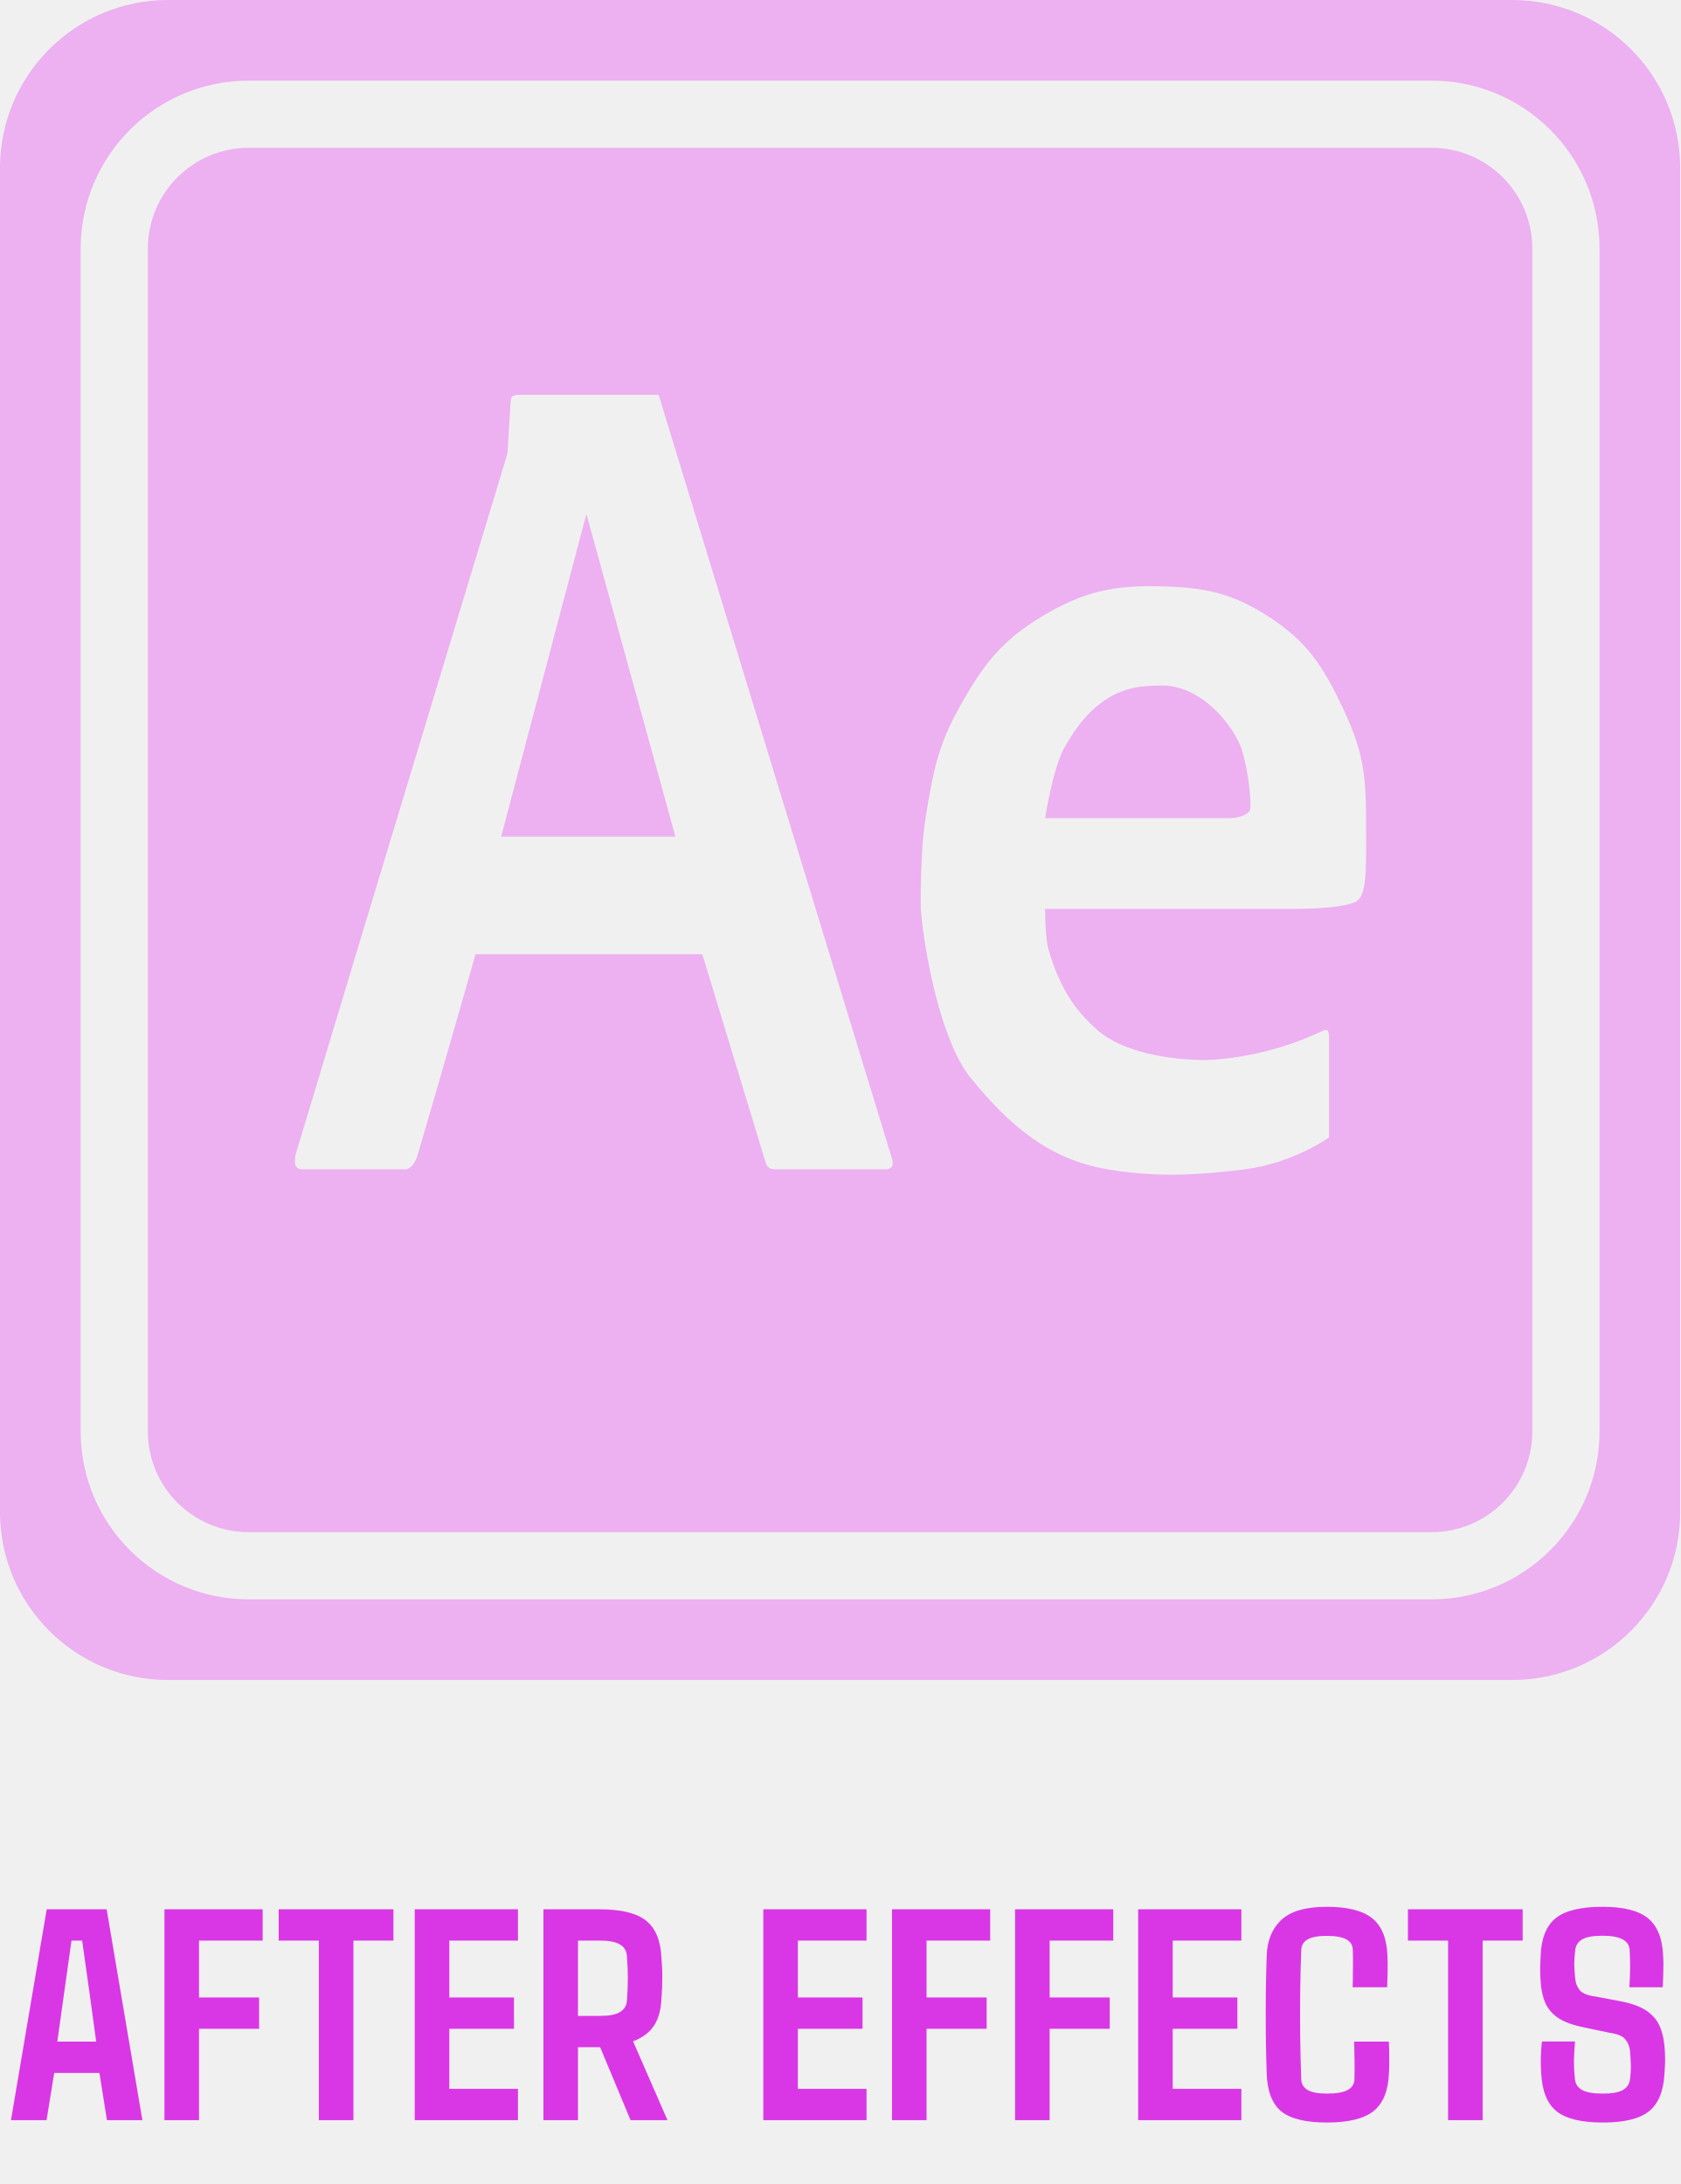
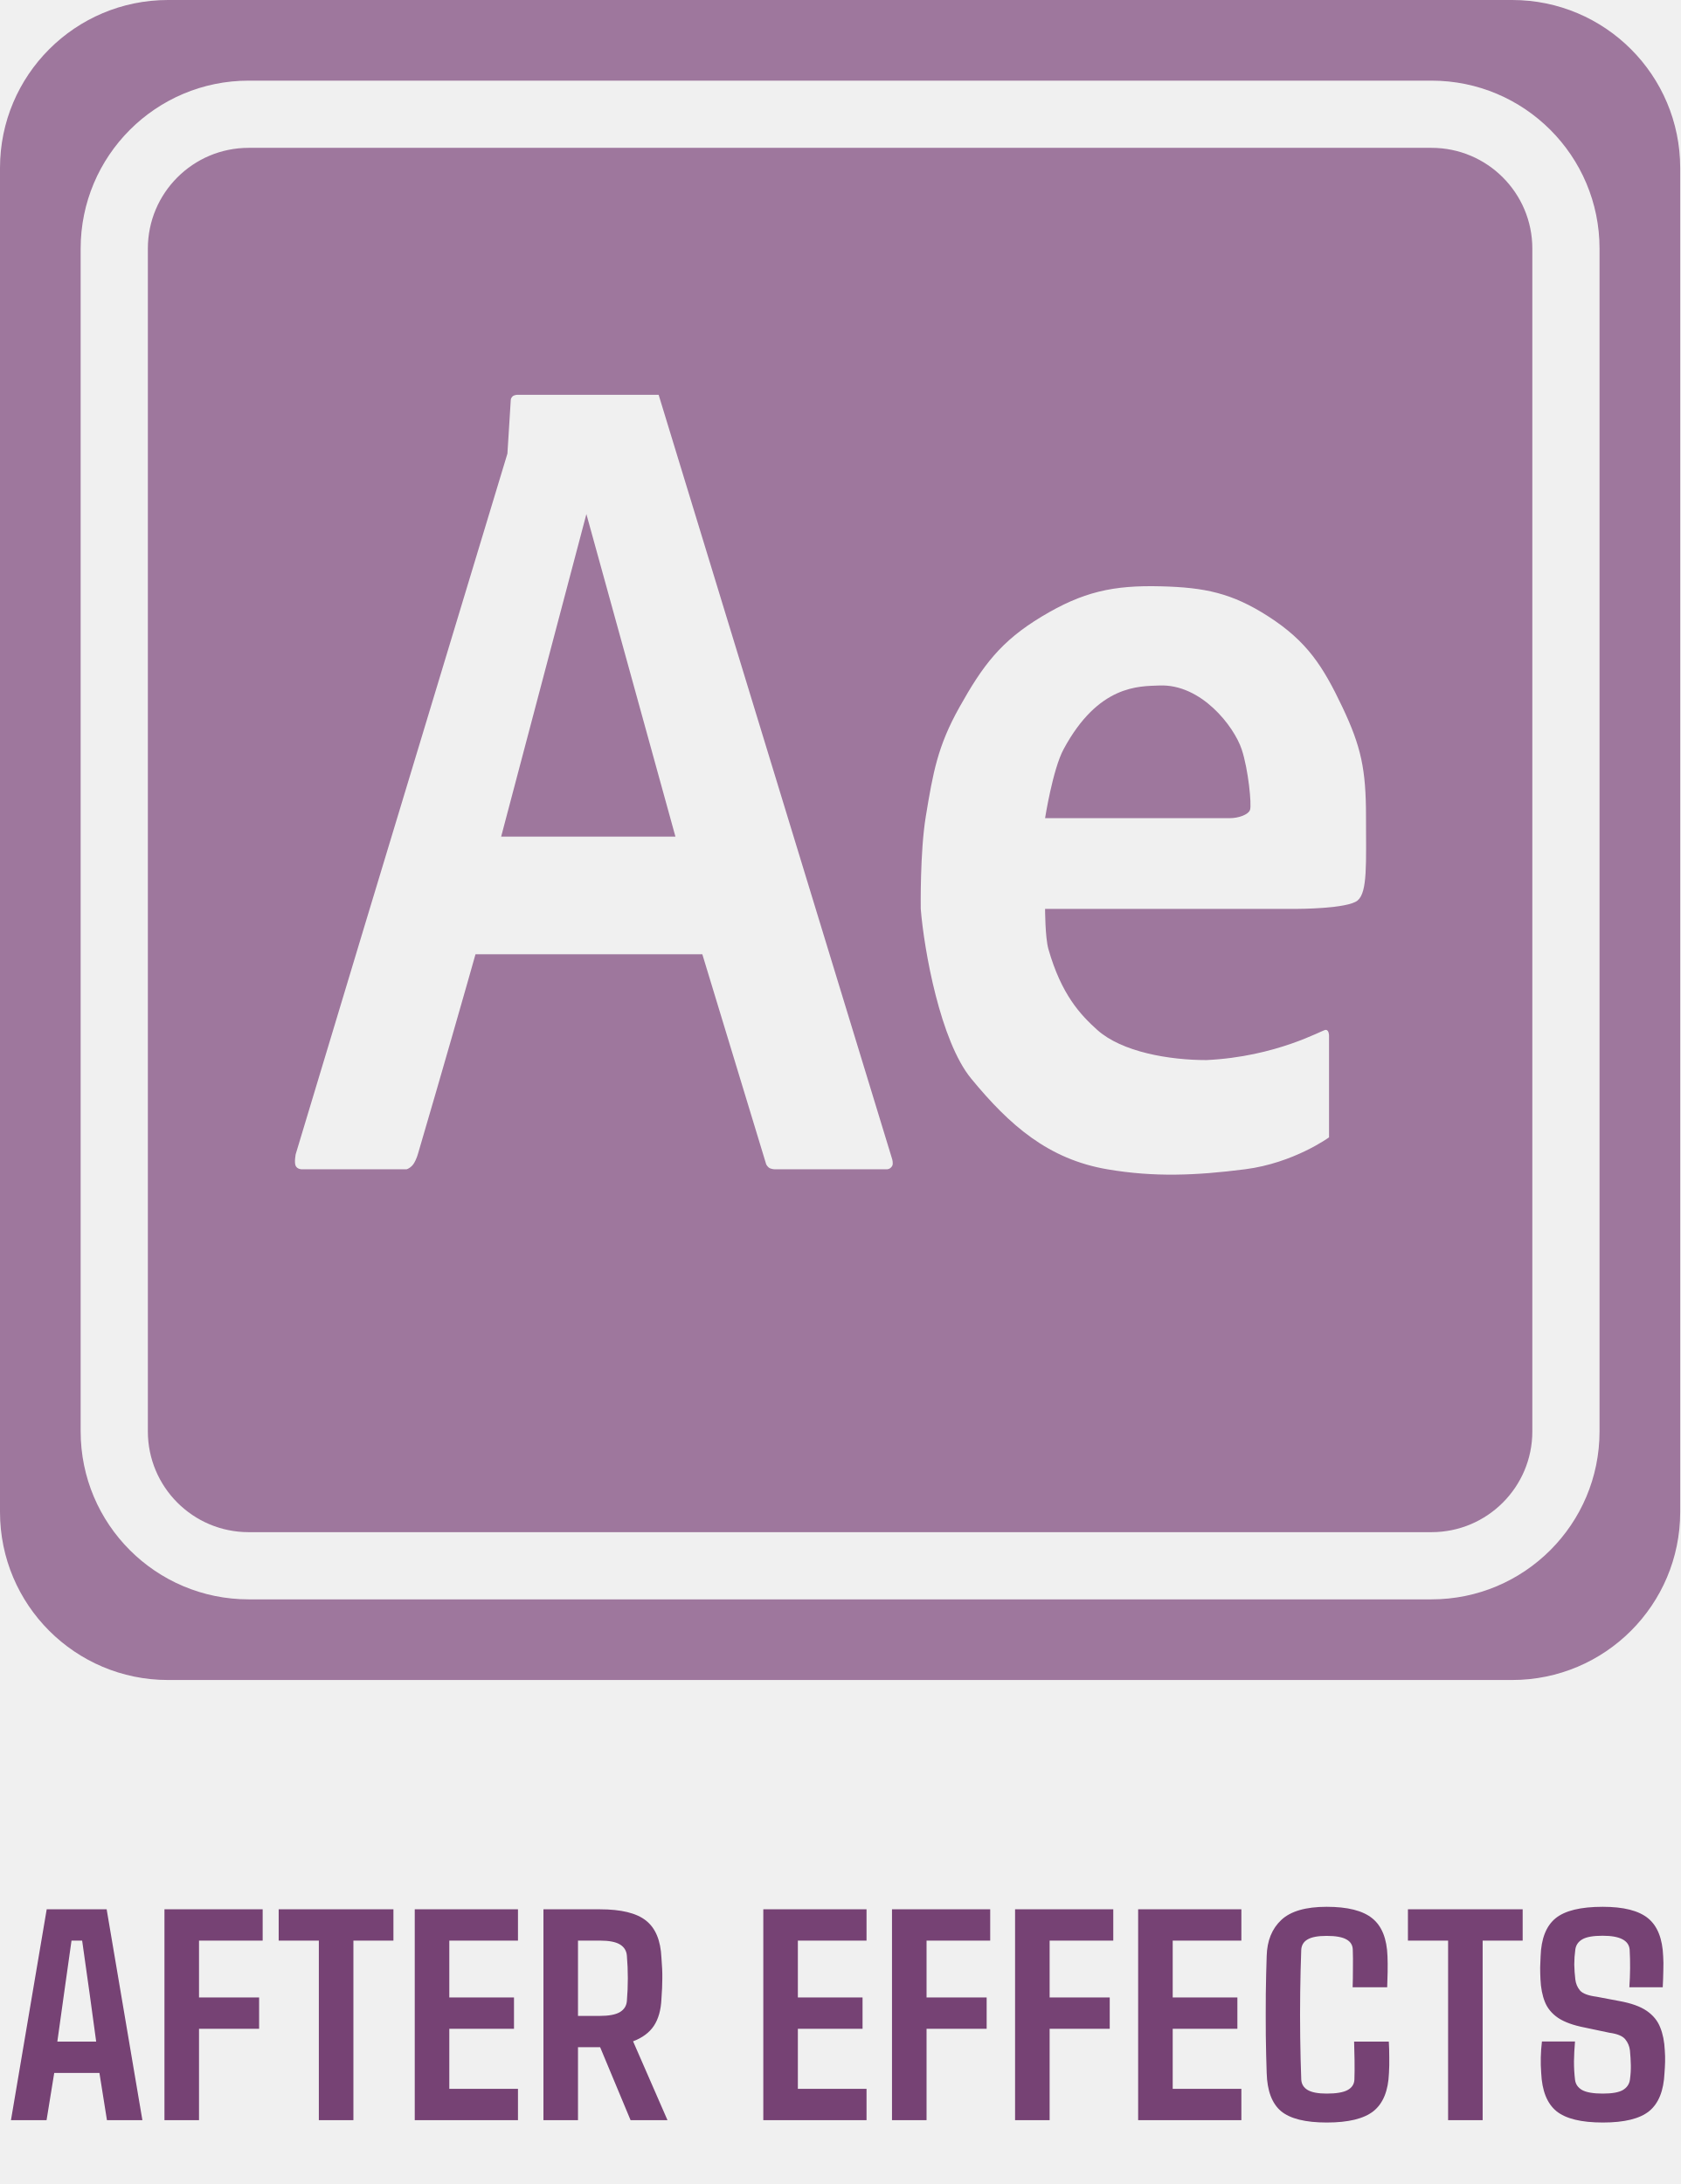
<svg xmlns="http://www.w3.org/2000/svg" width="500" height="650" viewBox="0 0 500 650" fill="none">
  <g clip-path="url(#clip0_19_95)">
-     <path d="M450 0C477.614 2.47396e-05 500 22.386 500 50V450C500 477.614 477.614 500 450 500H50C22.386 500 0 477.614 0 450V50C6.18485e-06 22.386 22.386 0 50 0H450ZM74 24C46.386 24 24 46.386 24 74V426C24 453.614 46.386 476 74 476H426C453.614 476 476 453.614 476 426V74C476 46.386 453.614 24 426 24H74ZM426 44C442.569 44 456 57.431 456 74V426C456 442.569 442.569 456 426 456H74C57.432 456 44 442.568 44 426V74C44 57.431 57.432 44 74 44H426ZM345.5 174.5C331.203 174.13 322.254 176.125 310 183.5C297.801 190.842 292.45 198.073 285.5 210.5C279.018 222.09 277.663 229.898 275.5 243C273.75 253.597 273.999 270.454 274 270.5C275 282.833 279.828 309.834 289 321C300.5 335 312 345 329.5 348C343.5 350.4 356 349.851 370.5 348C384.985 346.151 395.478 338.516 395.5 338.5V308.184C395.5 308.164 395.494 306.5 394.5 306.5C393.499 306.501 379.999 314.5 359 315.5C348 315.5 333.861 313.125 326.5 306.5C321.5 302 315.857 296 312 282.5C311 279 311 270.5 311 270.5H386C386.03 270.5 401.003 270.497 404 268C407 265.5 406.5 257 406.5 243C406.5 229 405.057 222.233 399.5 210.5C393.678 198.208 388.927 190.877 377.5 183.5C366.594 176.459 358.477 174.836 345.5 174.5ZM154 117.5C153.974 117.5 152.993 117.507 152.5 118C152 118.5 152 119 152 119L151 135L108.5 275.5L88 343.5C87.997 343.513 87.502 346.003 88 347C88.495 347.991 89.71 348 89.731 348H121C121.474 347.905 122.5 347.25 123 346.5C124 345 124.328 343.518 124.5 343C124.851 341.948 133.264 313.005 139.158 292.276L141.5 284H209L228 346.5C228.002 346.505 228.459 347.486 229.25 347.75C230.028 348.009 230.483 348 230.5 348H264C264.007 348 264.931 347.996 265.5 347C265.887 346.323 265.501 345.005 265.5 345L196 117.5H154ZM201 249H149.132L174.5 153L201 249ZM345 204.017C357.5 203.5 367.236 216.208 369.5 223C371.5 229 372.5 239.5 372 241C371.5 242.5 368.5 243.5 366 243.5H311C311.002 243.488 313.282 228.981 316.5 223C326.872 203.72 339.005 204.264 345 204.017Z" fill="#EDB0F1" />
-     <path d="M13.854 631H3.263L13.898 568.246H31.739L42.374 631H31.827L29.586 616.938H16.139L13.854 631ZM18.995 593.778L17.062 607.621H28.619L26.73 593.778L24.445 577.562H21.28L18.995 593.778ZM59.225 631H48.941V568.246H78.165V577.562H59.225V594.481H77.11V603.798H59.225V631ZM105.167 631H94.884V577.562H82.93V568.246H117.076V577.562H105.167V631ZM154.141 631H123.423V568.246H154.141V577.562H133.707V594.481H152.955V603.798H133.707V621.684H154.141V631ZM172.002 631H161.719V568.246H178.55C184.849 568.246 189.405 569.359 192.217 571.586C195.059 573.812 196.597 577.489 196.831 582.616C197.037 585.048 197.124 587.128 197.095 588.856C197.095 590.585 197.007 592.621 196.831 594.965C196.685 598.217 195.938 600.868 194.59 602.919C193.243 604.94 191.177 606.479 188.394 607.533L198.633 631H187.647L178.594 609.291H172.002V631ZM172.002 577.562V599.975H178.418C181.202 599.975 183.223 599.594 184.483 598.832C185.743 598.07 186.431 596.972 186.548 595.536C186.929 591.024 186.929 586.527 186.548 582.045C186.431 580.58 185.743 579.467 184.483 578.705C183.223 577.943 181.246 577.562 178.55 577.562H172.002ZM257.866 631H227.148V568.246H257.866V577.562H237.432V594.481H256.68V603.798H237.432V621.684H257.866V631ZM275.727 631H265.444V568.246H294.668V577.562H275.727V594.481H293.613V603.798H275.727V631ZM312.353 631H302.07V568.246H331.294V577.562H312.353V594.481H330.239V603.798H312.353V631ZM369.413 631H338.696V568.246H369.413V577.562H348.979V594.481H368.227V603.798H348.979V621.684H369.413V631ZM394.833 631.703C388.476 631.703 383.935 630.575 381.21 628.319C378.515 626.034 377.094 622.255 376.947 616.981C376.83 613.7 376.742 609.979 376.684 605.819C376.654 601.659 376.654 597.499 376.684 593.339C376.742 589.179 376.83 585.443 376.947 582.133C377.065 577.592 378.515 574.018 381.298 571.41C384.081 568.803 388.578 567.499 394.789 567.499C401.029 567.499 405.556 568.642 408.368 570.927C411.21 573.212 412.719 576.977 412.895 582.221C412.953 583.539 412.968 585.077 412.939 586.835C412.909 588.563 412.865 590.102 412.807 591.449H402.524C402.582 589.896 402.612 588.036 402.612 585.868C402.641 583.671 402.626 581.811 402.568 580.287C402.538 578.91 401.908 577.885 400.678 577.211C399.447 576.508 397.485 576.156 394.789 576.156C392.211 576.156 390.321 576.508 389.12 577.211C387.948 577.885 387.319 578.91 387.231 580.287C387.084 584.213 386.982 588.417 386.923 592.899C386.864 597.353 386.864 601.82 386.923 606.303C386.982 610.785 387.084 614.989 387.231 618.915C387.319 620.292 387.963 621.332 389.164 622.035C390.365 622.738 392.255 623.09 394.833 623.09C397.675 623.09 399.74 622.738 401.029 622.035C402.319 621.332 402.992 620.292 403.051 618.915C403.11 617.362 403.124 615.487 403.095 613.29C403.066 611.063 403.022 609.174 402.963 607.621H413.29C413.378 609.057 413.422 610.609 413.422 612.279C413.451 613.949 413.422 615.517 413.334 616.981C413.129 622.255 411.591 626.034 408.72 628.319C405.878 630.575 401.249 631.703 394.833 631.703ZM441.215 631H430.932V577.562H418.979V568.246H453.124V577.562H441.215V631ZM477.006 631.703C470.56 631.703 465.946 630.575 463.163 628.319C460.38 626.034 458.871 622.24 458.637 616.938C458.402 613.891 458.475 610.771 458.856 607.577H468.7C468.524 609.599 468.422 611.576 468.392 613.51C468.392 615.443 468.495 617.245 468.7 618.915C468.846 620.263 469.55 621.303 470.809 622.035C472.098 622.738 474.149 623.09 476.962 623.09C479.745 623.09 481.737 622.738 482.938 622.035C484.169 621.303 484.872 620.263 485.048 618.915C485.253 617.392 485.341 615.956 485.311 614.608C485.282 613.231 485.194 611.781 485.048 610.258C484.901 608.998 484.432 607.885 483.641 606.918C482.85 605.951 481.283 605.307 478.939 604.984L471.644 603.446C468.187 602.772 465.521 601.806 463.646 600.546C461.801 599.286 460.497 597.704 459.735 595.8C458.973 593.896 458.534 591.654 458.417 589.076C458.358 587.846 458.329 586.674 458.329 585.561C458.358 584.447 458.402 583.334 458.461 582.221C458.637 576.977 460.116 573.212 462.899 570.927C465.682 568.642 470.37 567.499 476.962 567.499C483.173 567.499 487.67 568.642 490.453 570.927C493.236 573.212 494.73 576.977 494.935 582.221C495.023 583.393 495.038 584.843 494.979 586.571C494.95 588.271 494.891 589.896 494.804 591.449H484.872C485.136 587.611 485.165 583.876 484.96 580.243C484.725 577.489 482.045 576.112 476.918 576.112C474.135 576.112 472.128 576.464 470.897 577.167C469.667 577.87 468.964 578.896 468.788 580.243C468.583 581.708 468.48 583.188 468.48 584.682C468.51 586.146 468.612 587.611 468.788 589.076C468.934 590.365 469.403 591.479 470.194 592.416C470.985 593.324 472.626 593.939 475.116 594.262L481.84 595.536C485.414 596.181 488.153 597.162 490.057 598.48C491.962 599.799 493.295 601.439 494.056 603.402C494.847 605.336 495.302 607.621 495.419 610.258C495.507 611.43 495.536 612.558 495.507 613.642C495.477 614.726 495.419 615.824 495.331 616.938C495.096 622.24 493.573 626.034 490.761 628.319C487.977 630.575 483.392 631.703 477.006 631.703Z" fill="#D937E5" />
+     <path d="M450 0C477.614 2.47396e-05 500 22.386 500 50V450C500 477.614 477.614 500 450 500H50C22.386 500 0 477.614 0 450V50C6.18485e-06 22.386 22.386 0 50 0H450ZM74 24C46.386 24 24 46.386 24 74V426C24 453.614 46.386 476 74 476H426C453.614 476 476 453.614 476 426V74C476 46.386 453.614 24 426 24H74ZM426 44C442.569 44 456 57.431 456 74V426C456 442.569 442.569 456 426 456H74C57.432 456 44 442.568 44 426V74C44 57.431 57.432 44 74 44H426ZM345.5 174.5C331.203 174.13 322.254 176.125 310 183.5C297.801 190.842 292.45 198.073 285.5 210.5C279.018 222.09 277.663 229.898 275.5 243C273.75 253.597 273.999 270.454 274 270.5C275 282.833 279.828 309.834 289 321C300.5 335 312 345 329.5 348C343.5 350.4 356 349.851 370.5 348C384.985 346.151 395.478 338.516 395.5 338.5V308.184C395.5 308.164 395.494 306.5 394.5 306.5C393.499 306.501 379.999 314.5 359 315.5C348 315.5 333.861 313.125 326.5 306.5C321.5 302 315.857 296 312 282.5C311 279 311 270.5 311 270.5H386C386.03 270.5 401.003 270.497 404 268C407 265.5 406.5 257 406.5 243C406.5 229 405.057 222.233 399.5 210.5C393.678 198.208 388.927 190.877 377.5 183.5C366.594 176.459 358.477 174.836 345.5 174.5ZM154 117.5C153.974 117.5 152.993 117.507 152.5 118C152 118.5 152 119 152 119L151 135L108.5 275.5L88 343.5C87.997 343.513 87.502 346.003 88 347C88.495 347.991 89.71 348 89.731 348H121C121.474 347.905 122.5 347.25 123 346.5C124 345 124.328 343.518 124.5 343C124.851 341.948 133.264 313.005 139.158 292.276L141.5 284H209L228 346.5C228.002 346.505 228.459 347.486 229.25 347.75C230.028 348.009 230.483 348 230.5 348H264C264.007 348 264.931 347.996 265.5 347C265.887 346.323 265.501 345.005 265.5 345L196 117.5H154ZM201 249H149.132L174.5 153L201 249ZM345 204.017C357.5 203.5 367.236 216.208 369.5 223C371.5 229 372.5 239.5 372 241C371.5 242.5 368.5 243.5 366 243.5H311C311.002 243.488 313.282 228.981 316.5 223C326.872 203.72 339.005 204.264 345 204.017Z" fill="#9E779D" />
+     <path d="M13.854 631H3.263L13.898 568.246H31.739L42.374 631H31.827L29.586 616.938H16.139L13.854 631ZM18.995 593.778L17.062 607.621H28.619L26.73 593.778L24.445 577.562H21.28L18.995 593.778ZM59.225 631H48.941V568.246H78.165V577.562H59.225V594.481H77.11V603.798H59.225V631ZM105.167 631H94.884V577.562H82.93V568.246H117.076V577.562H105.167V631ZM154.141 631H123.423V568.246H154.141V577.562H133.707V594.481H152.955V603.798H133.707V621.684H154.141V631ZM172.002 631H161.719V568.246H178.55C184.849 568.246 189.405 569.359 192.217 571.586C195.059 573.812 196.597 577.489 196.831 582.616C197.037 585.048 197.124 587.128 197.095 588.856C197.095 590.585 197.007 592.621 196.831 594.965C196.685 598.217 195.938 600.868 194.59 602.919C193.243 604.94 191.177 606.479 188.394 607.533L198.633 631H187.647L178.594 609.291H172.002V631ZM172.002 577.562V599.975H178.418C181.202 599.975 183.223 599.594 184.483 598.832C185.743 598.07 186.431 596.972 186.548 595.536C186.929 591.024 186.929 586.527 186.548 582.045C186.431 580.58 185.743 579.467 184.483 578.705C183.223 577.943 181.246 577.562 178.55 577.562H172.002ZM257.866 631H227.148V568.246H257.866V577.562H237.432V594.481H256.68V603.798H237.432V621.684H257.866V631ZM275.727 631H265.444V568.246H294.668V577.562H275.727V594.481H293.613V603.798H275.727V631ZM312.353 631H302.07V568.246H331.294V577.562H312.353V594.481H330.239V603.798H312.353V631ZM369.413 631H338.696V568.246H369.413V577.562H348.979V594.481H368.227V603.798H348.979V621.684H369.413V631ZM394.833 631.703C388.476 631.703 383.935 630.575 381.21 628.319C378.515 626.034 377.094 622.255 376.947 616.981C376.83 613.7 376.742 609.979 376.684 605.819C376.654 601.659 376.654 597.499 376.684 593.339C376.742 589.179 376.83 585.443 376.947 582.133C377.065 577.592 378.515 574.018 381.298 571.41C384.081 568.803 388.578 567.499 394.789 567.499C401.029 567.499 405.556 568.642 408.368 570.927C411.21 573.212 412.719 576.977 412.895 582.221C412.953 583.539 412.968 585.077 412.939 586.835C412.909 588.563 412.865 590.102 412.807 591.449H402.524C402.582 589.896 402.612 588.036 402.612 585.868C402.641 583.671 402.626 581.811 402.568 580.287C402.538 578.91 401.908 577.885 400.678 577.211C399.447 576.508 397.485 576.156 394.789 576.156C392.211 576.156 390.321 576.508 389.12 577.211C387.948 577.885 387.319 578.91 387.231 580.287C387.084 584.213 386.982 588.417 386.923 592.899C386.864 597.353 386.864 601.82 386.923 606.303C386.982 610.785 387.084 614.989 387.231 618.915C387.319 620.292 387.963 621.332 389.164 622.035C390.365 622.738 392.255 623.09 394.833 623.09C397.675 623.09 399.74 622.738 401.029 622.035C402.319 621.332 402.992 620.292 403.051 618.915C403.11 617.362 403.124 615.487 403.095 613.29C403.066 611.063 403.022 609.174 402.963 607.621H413.29C413.378 609.057 413.422 610.609 413.422 612.279C413.451 613.949 413.422 615.517 413.334 616.981C413.129 622.255 411.591 626.034 408.72 628.319C405.878 630.575 401.249 631.703 394.833 631.703ZM441.215 631H430.932V577.562H418.979V568.246H453.124V577.562H441.215V631ZM477.006 631.703C470.56 631.703 465.946 630.575 463.163 628.319C460.38 626.034 458.871 622.24 458.637 616.938C458.402 613.891 458.475 610.771 458.856 607.577H468.7C468.524 609.599 468.422 611.576 468.392 613.51C468.392 615.443 468.495 617.245 468.7 618.915C468.846 620.263 469.55 621.303 470.809 622.035C472.098 622.738 474.149 623.09 476.962 623.09C479.745 623.09 481.737 622.738 482.938 622.035C484.169 621.303 484.872 620.263 485.048 618.915C485.253 617.392 485.341 615.956 485.311 614.608C485.282 613.231 485.194 611.781 485.048 610.258C484.901 608.998 484.432 607.885 483.641 606.918C482.85 605.951 481.283 605.307 478.939 604.984L471.644 603.446C468.187 602.772 465.521 601.806 463.646 600.546C461.801 599.286 460.497 597.704 459.735 595.8C458.973 593.896 458.534 591.654 458.417 589.076C458.358 587.846 458.329 586.674 458.329 585.561C458.358 584.447 458.402 583.334 458.461 582.221C458.637 576.977 460.116 573.212 462.899 570.927C465.682 568.642 470.37 567.499 476.962 567.499C483.173 567.499 487.67 568.642 490.453 570.927C493.236 573.212 494.73 576.977 494.935 582.221C495.023 583.393 495.038 584.843 494.979 586.571C494.95 588.271 494.891 589.896 494.804 591.449H484.872C485.136 587.611 485.165 583.876 484.96 580.243C484.725 577.489 482.045 576.112 476.918 576.112C474.135 576.112 472.128 576.464 470.897 577.167C469.667 577.87 468.964 578.896 468.788 580.243C468.583 581.708 468.48 583.188 468.48 584.682C468.51 586.146 468.612 587.611 468.788 589.076C468.934 590.365 469.403 591.479 470.194 592.416C470.985 593.324 472.626 593.939 475.116 594.262L481.84 595.536C485.414 596.181 488.153 597.162 490.057 598.48C491.962 599.799 493.295 601.439 494.056 603.402C494.847 605.336 495.302 607.621 495.419 610.258C495.507 611.43 495.536 612.558 495.507 613.642C495.477 614.726 495.419 615.824 495.331 616.938C495.096 622.24 493.573 626.034 490.761 628.319C487.977 630.575 483.392 631.703 477.006 631.703Z" fill="#764274" />
  </g>
  <defs>
    <clipPath id="clip0_19_95">
      <rect width="500" height="650" fill="white" />
    </clipPath>
  </defs>
</svg>
